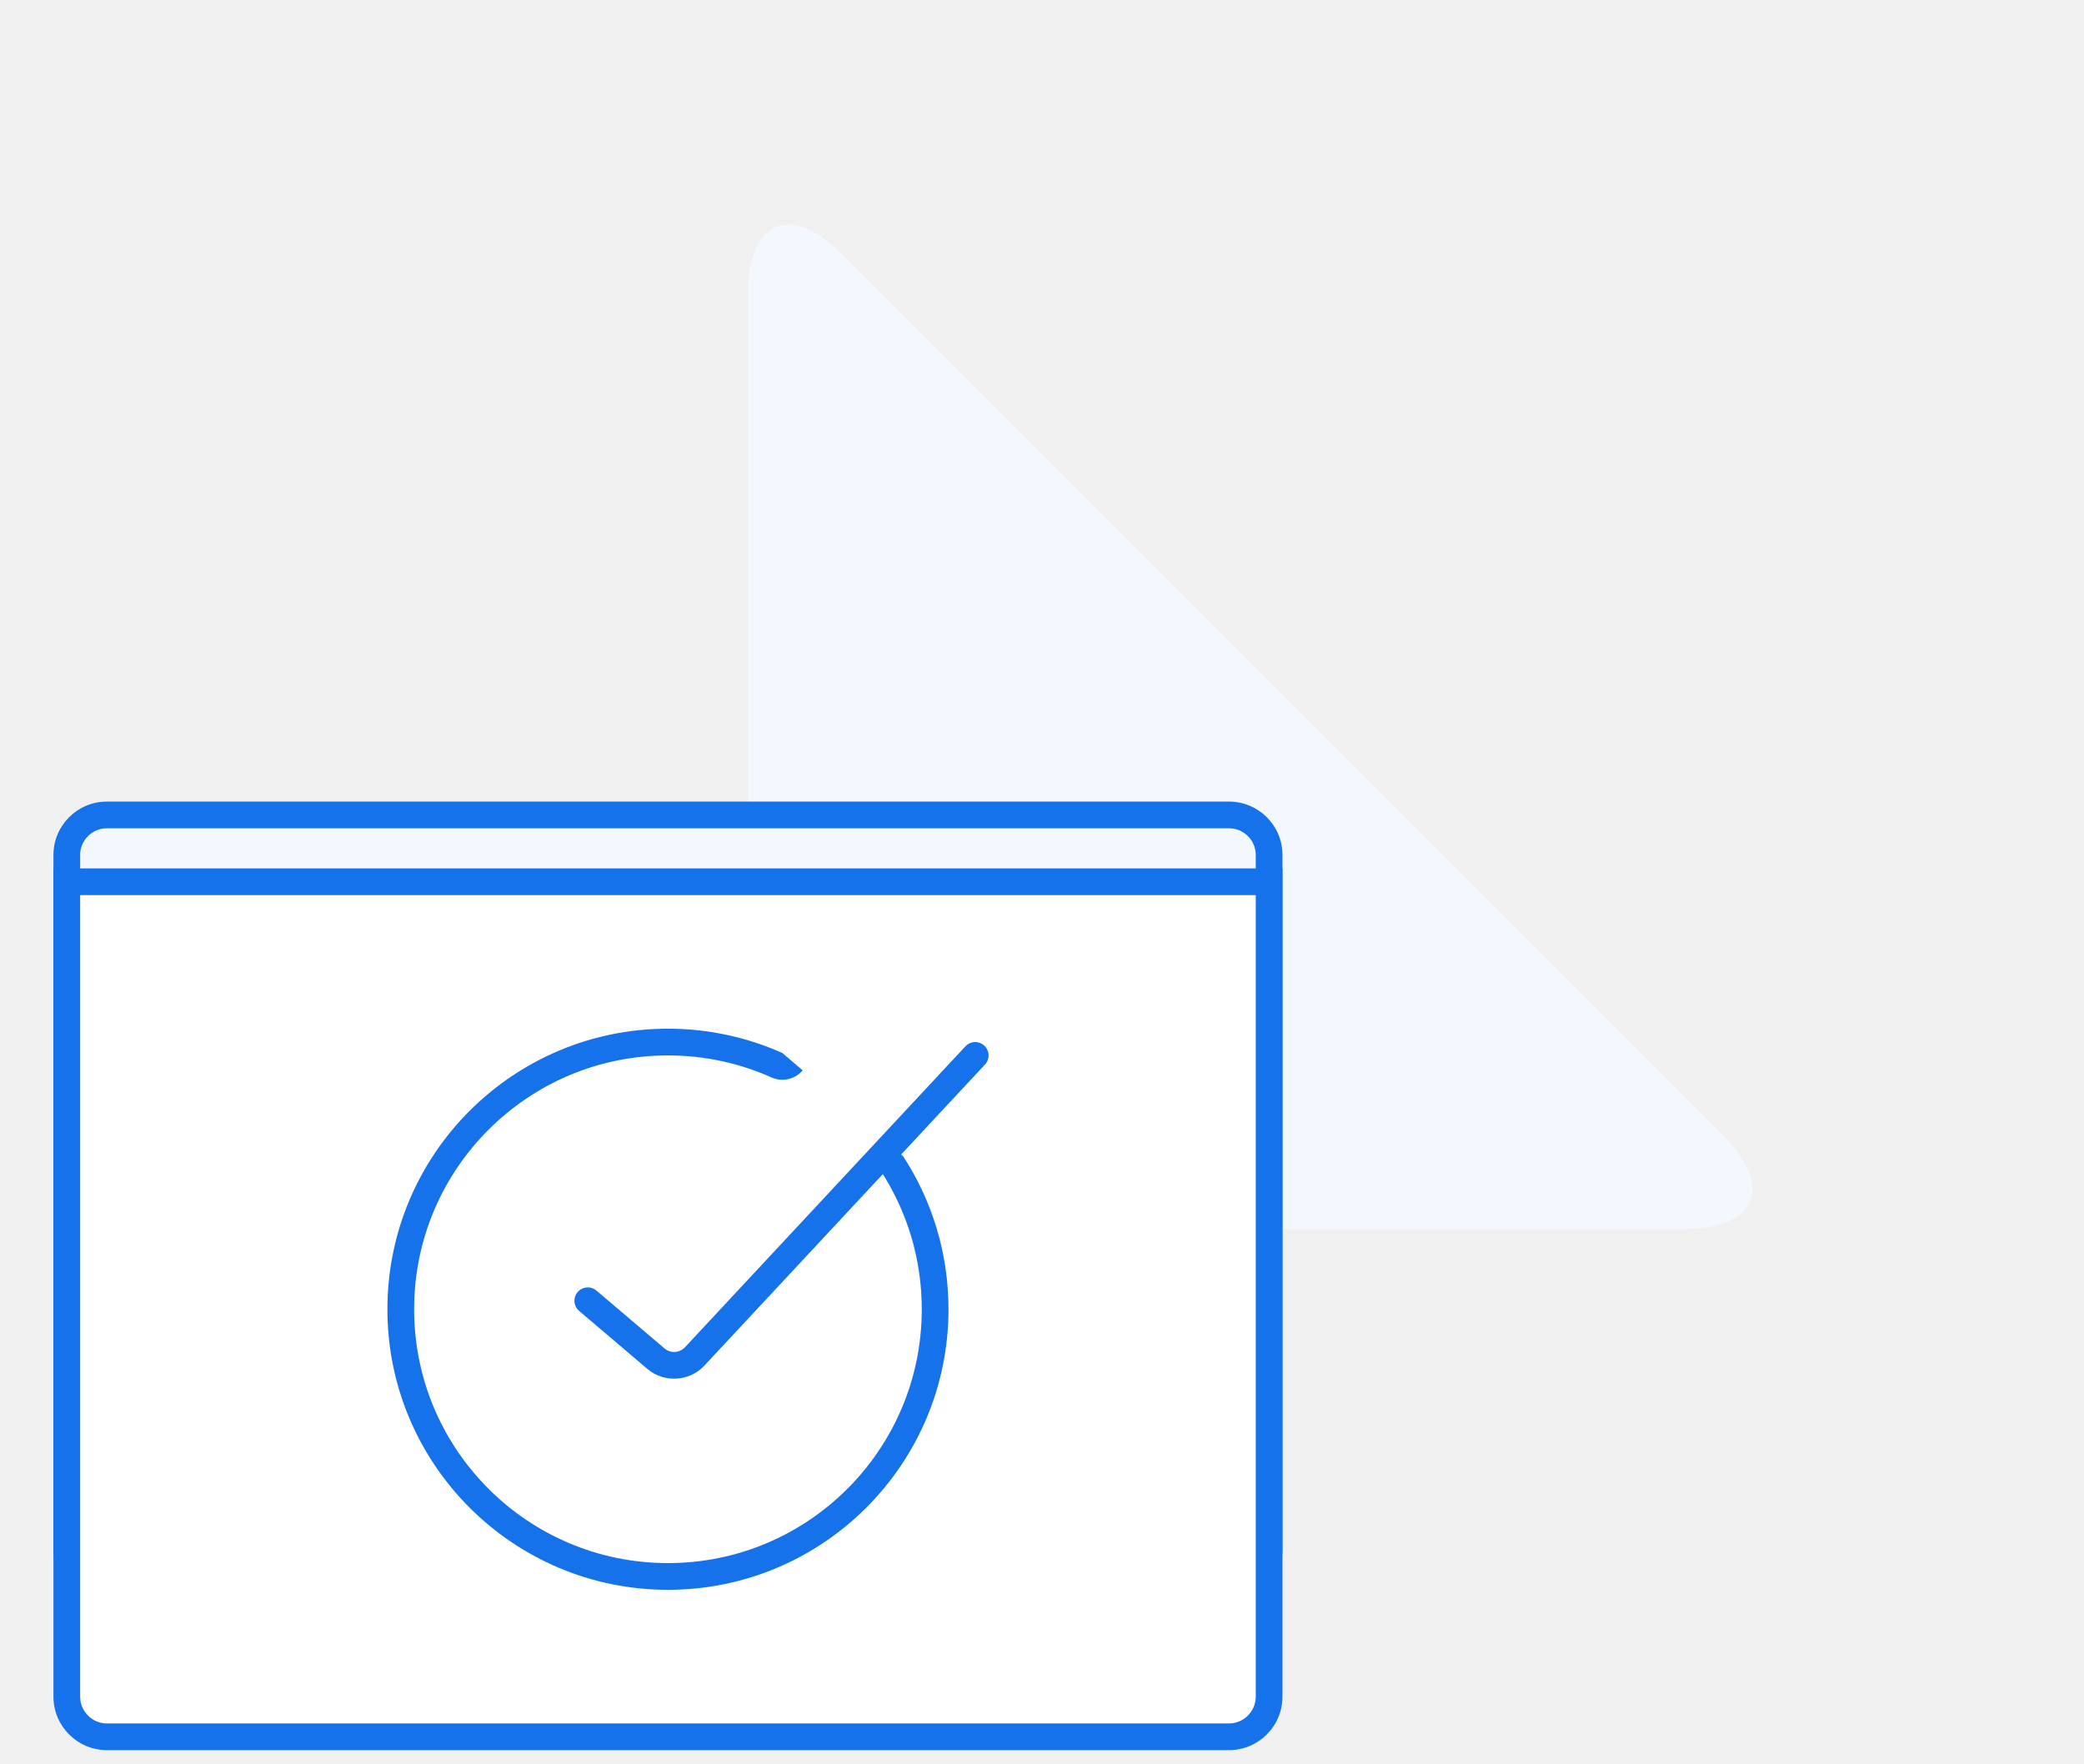
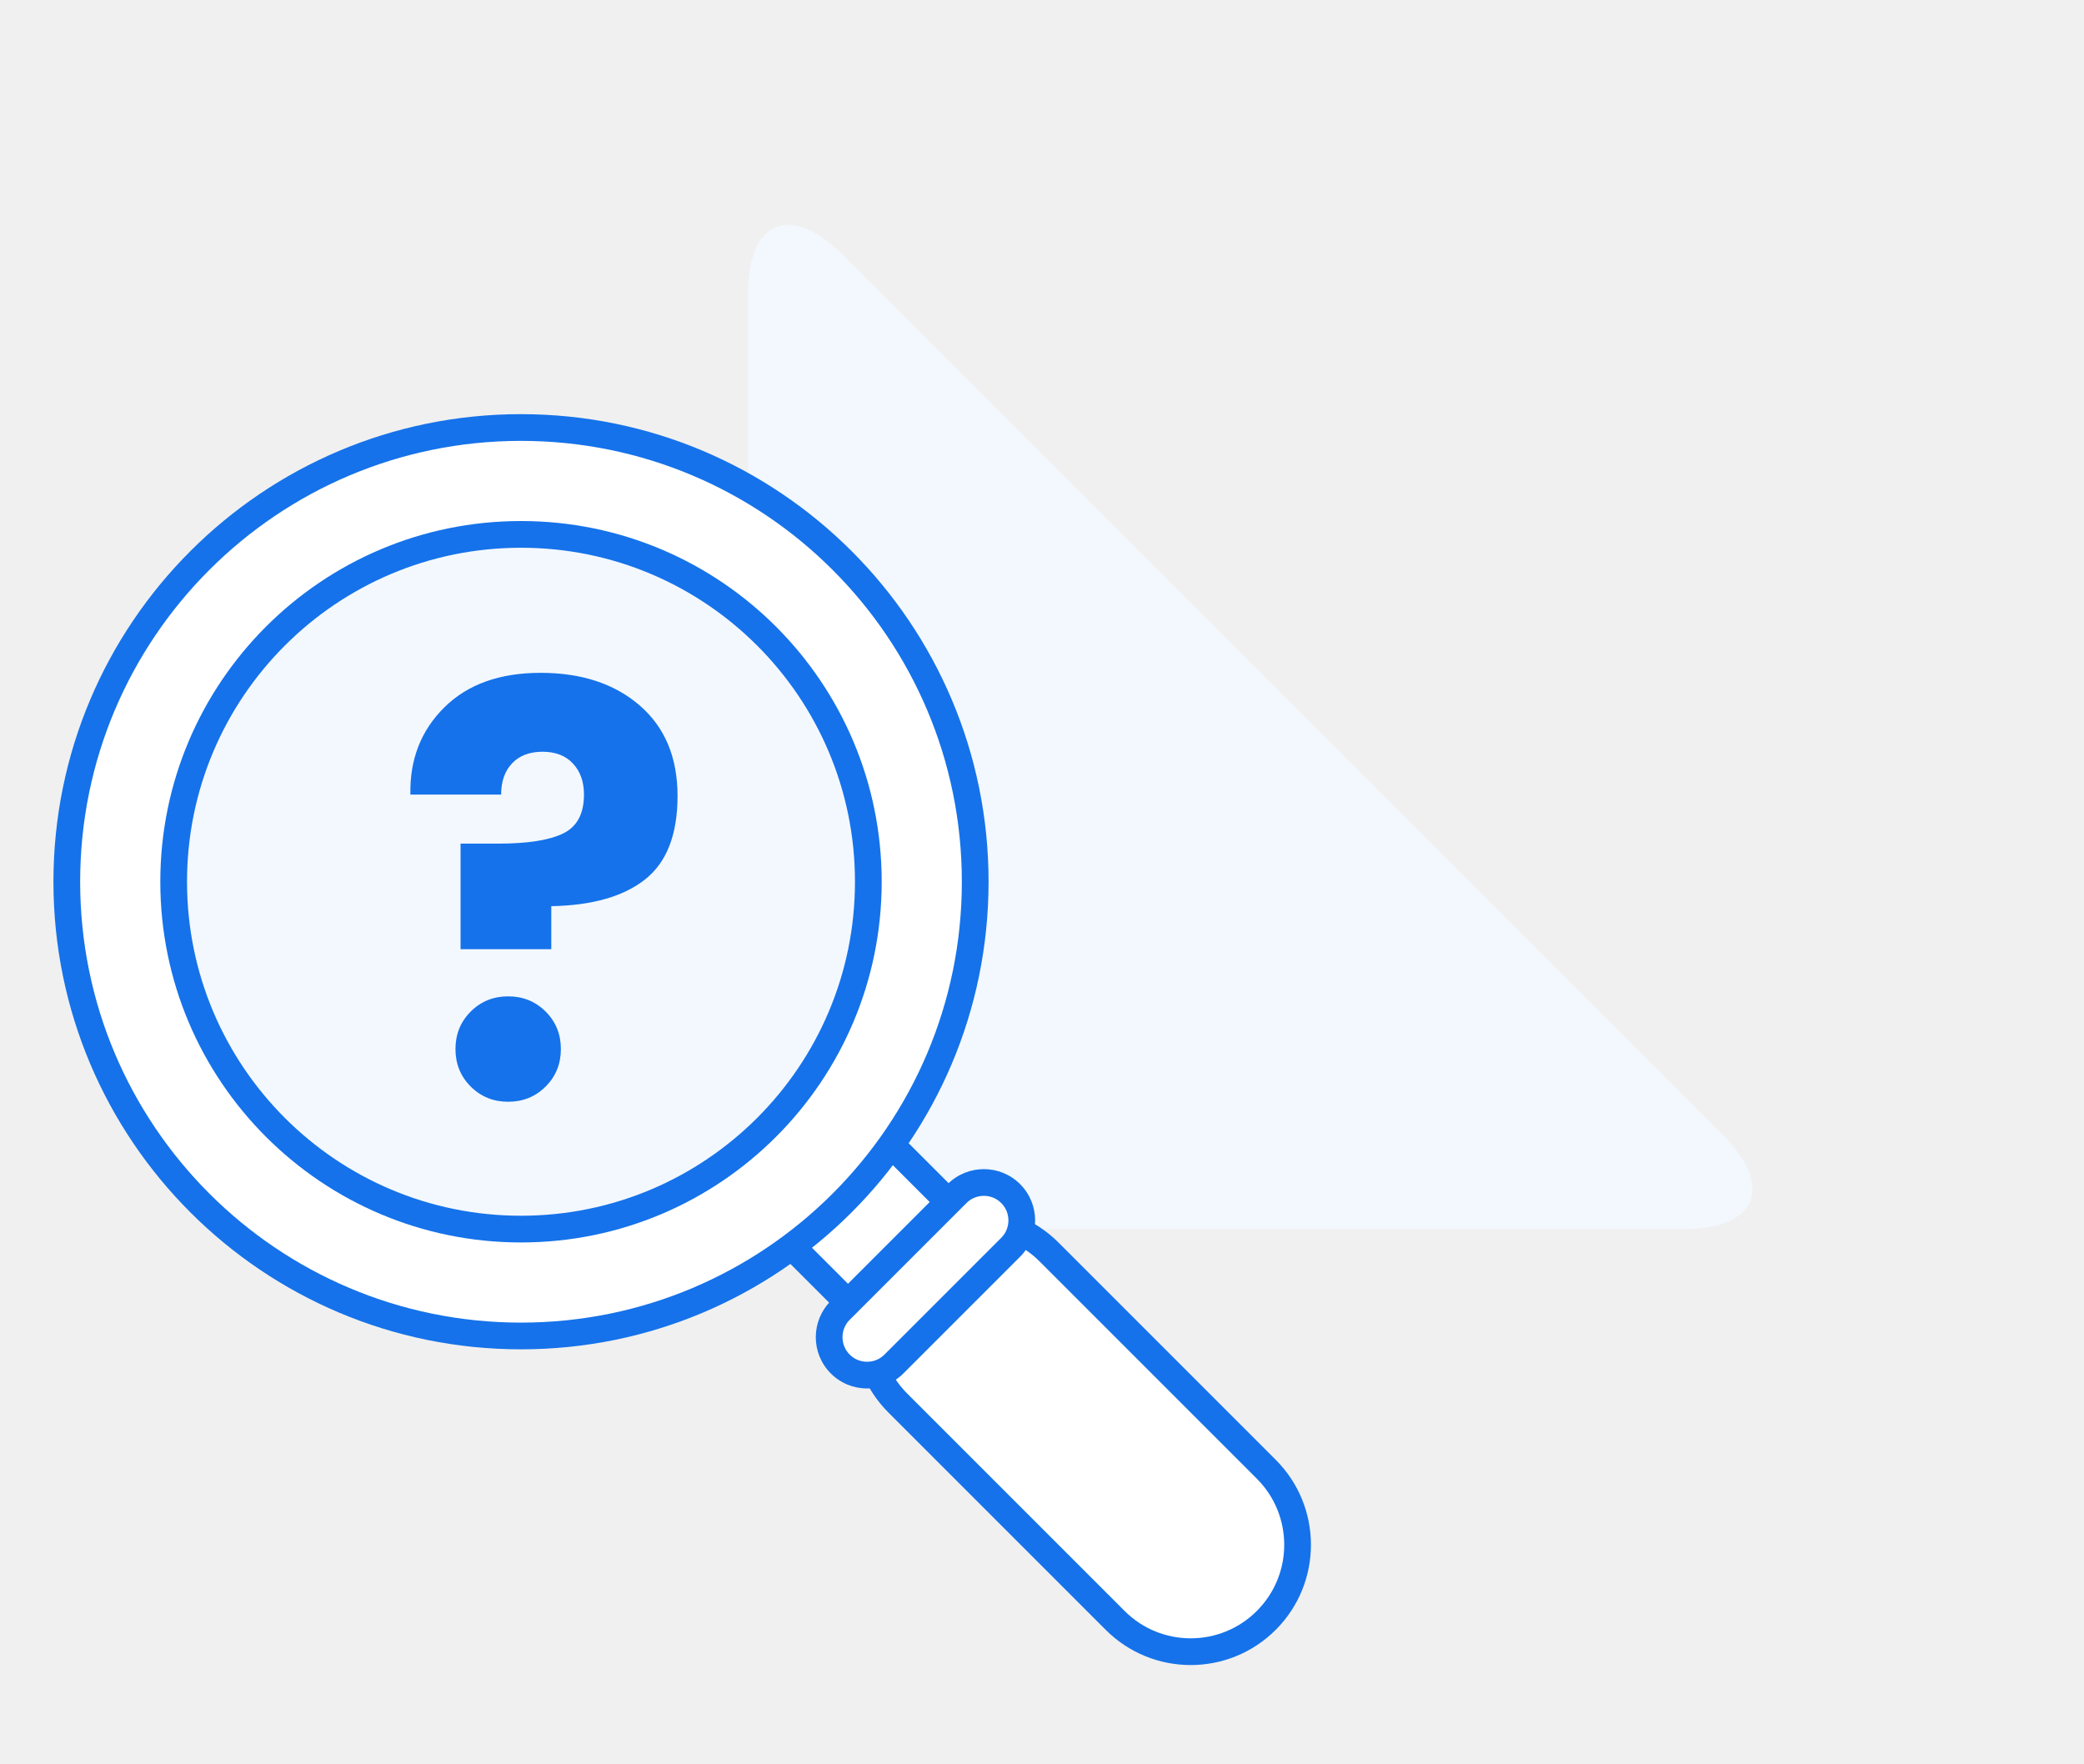
<svg xmlns="http://www.w3.org/2000/svg" xmlns:xlink="http://www.w3.org/1999/xlink" width="156px" height="132px" viewBox="0 0 156 132" version="1.1">
  <defs>
-     <rect id="path-1" x="0" y="0" width="92" height="60" rx="4" />
-     <mask id="mask-2" maskContentUnits="userSpaceOnUse" maskUnits="objectBoundingBox" x="0" y="0" width="92" height="60" fill="white">
+     <rect id="path-1" x="72" y="87" width="18" height="41" rx="9" />
+     <mask id="mask-2" maskContentUnits="userSpaceOnUse" maskUnits="objectBoundingBox" x="0" y="0" width="18" height="41" fill="white">
      <use xlink:href="#path-1" />
    </mask>
-     <path d="M0,5 L92,5 L92,66.995 C92,69.207 90.204,71 88.003,71 L3.997,71 C1.79,71 0,69.2 0,66.995 L0,5 Z" id="path-3" />
-     <mask id="mask-4" maskContentUnits="userSpaceOnUse" maskUnits="objectBoundingBox" x="0" y="0" width="92" height="66" fill="white">
+     <rect id="path-3" x="57.677" y="80.653" width="12.65" height="19.695" rx="6.325" />
+     <mask id="mask-4" maskContentUnits="userSpaceOnUse" maskUnits="objectBoundingBox" x="0" y="0" width="12.65" height="19.695" fill="white">
      <use xlink:href="#path-3" />
    </mask>
-     <path d="M29.565,1.82 C26.949,0.65 24.051,0 21,0 C9.402,0 0,9.402 0,21 C0,32.598 9.402,42 21,42 L21,42 C32.598,42 42,32.598 42,21 C42,16.776 40.753,12.844 38.607,9.55" id="path-5" />
-     <mask id="mask-6" maskContentUnits="userSpaceOnUse" maskUnits="objectBoundingBox" x="0" y="0" width="42" height="42" fill="white">
+     <rect id="path-5" x="59.256" y="91.881" width="20.04" height="7.679" rx="3.839" />
+     <mask id="mask-6" maskContentUnits="userSpaceOnUse" maskUnits="objectBoundingBox" x="0" y="0" width="20.04" height="7.679" fill="white">
      <use xlink:href="#path-5" />
+     </mask>
+     <circle id="path-7" cx="39" cy="66" r="35" />
+     <mask id="mask-8" maskContentUnits="userSpaceOnUse" maskUnits="objectBoundingBox" x="0" y="0" width="70" height="70" fill="white">
+       <use xlink:href="#path-7" />
+     </mask>
+     <circle id="path-9" cx="39" cy="66" r="27" />
+     <mask id="mask-10" maskContentUnits="userSpaceOnUse" maskUnits="objectBoundingBox" x="0" y="0" width="54" height="54" fill="white">
+       <use xlink:href="#path-9" />
    </mask>
  </defs>
  <g id="Page-1" stroke="none" stroke-width="1" fill="none" fill-rule="evenodd">
    <g id="Desktop" transform="translate(-1124, -1229)">
      <g id="18-plus" transform="translate(1124, 1229)">
        <path d="M56,21.99 C56,16.473 59.161,15.161 63.064,19.064 L128.936,84.936 C132.837,88.837 131.527,92 126.01,92 L65.99,92 C60.473,92 56,87.527 56,82.01 L56,21.99 Z" id="Rectangle-17" fill="#F3F8FE" />
-         <g id="Group-5" transform="translate(4, 60)" stroke="#1572EA" stroke-width="4">
-           <use id="d-day" mask="url(#mask-2)" fill="#F3F8FE" xlink:href="#path-1" />
-           <use id="Combined-Shape" mask="url(#mask-4)" fill="#FFFFFF" xlink:href="#path-3" />
-         </g>
-         <g id="Group-4" transform="translate(29, 77)" stroke="#1572EA" stroke-linecap="round">
-           <use id="Oval-4" mask="url(#mask-6)" stroke-width="4" xlink:href="#path-5" />
-           <path d="M15,20.364 L20.11,24.707 C20.95,25.421 22.241,25.346 22.997,24.535 L44,2" id="Path-3" stroke-width="2" />
-         </g>
+         <use id="Rectangle-30" stroke="#1572EA" mask="url(#mask-2)" stroke-width="4" fill="#FFFFFF" transform="translate(81, 107.5) rotate(-45) translate(-81, -107.5) " xlink:href="#path-1" />
+         <use id="Rectangle-30" stroke="#1572EA" mask="url(#mask-4)" stroke-width="4" fill="#FFFFFF" transform="translate(64.00178, 90.5) rotate(-45) translate(-64.00178, -90.5) " xlink:href="#path-3" />
+         <use id="Rectangle-30" stroke="#1572EA" mask="url(#mask-6)" stroke-width="4" fill="#FFFFFF" transform="translate(69.2766, 95.71999) rotate(-45) translate(-69.2766, -95.71999) " xlink:href="#path-5" />
+         <use id="Oval-6" stroke="#1572EA" mask="url(#mask-8)" stroke-width="4" fill="#FFFFFF" xlink:href="#path-7" />
+         <use id="Oval-6" stroke="#1572EA" mask="url(#mask-10)" stroke-width="4" fill="#F3F8FE" xlink:href="#path-9" />
+         <path d="M34.095,78.523 C34.095,77.413 34.475,76.477 35.234,75.718 C35.994,74.959 36.929,74.579 38.04,74.579 C39.151,74.579 40.086,74.959 40.846,75.718 C41.605,76.477 41.985,77.413 41.985,78.523 C41.985,79.634 41.605,80.57 40.846,81.329 C40.086,82.088 39.151,82.468 38.04,82.468 C36.929,82.468 35.994,82.088 35.234,81.329 C34.475,80.57 34.095,79.634 34.095,78.523 Z M40.466,50.363 C43.532,50.363 46.007,51.178 47.891,52.81 C49.775,54.441 50.718,56.698 50.718,59.581 C50.718,62.464 49.909,64.545 48.292,65.825 C46.675,67.104 44.333,67.772 41.267,67.829 L41.267,71.05 L34.475,71.05 L34.475,63.146 L37.302,63.146 C39.496,63.146 41.113,62.893 42.153,62.386 C43.194,61.88 43.714,60.91 43.714,59.475 C43.714,58.519 43.44,57.746 42.892,57.155 C42.343,56.564 41.584,56.269 40.614,56.269 C39.643,56.269 38.884,56.557 38.335,57.134 C37.787,57.71 37.513,58.491 37.513,59.475 L30.72,59.475 C30.664,56.86 31.508,54.687 33.252,52.957 C34.995,51.227 37.4,50.363 40.466,50.363 Z" id="?" fill="#1572EA" />
      </g>
    </g>
  </g>
</svg>
